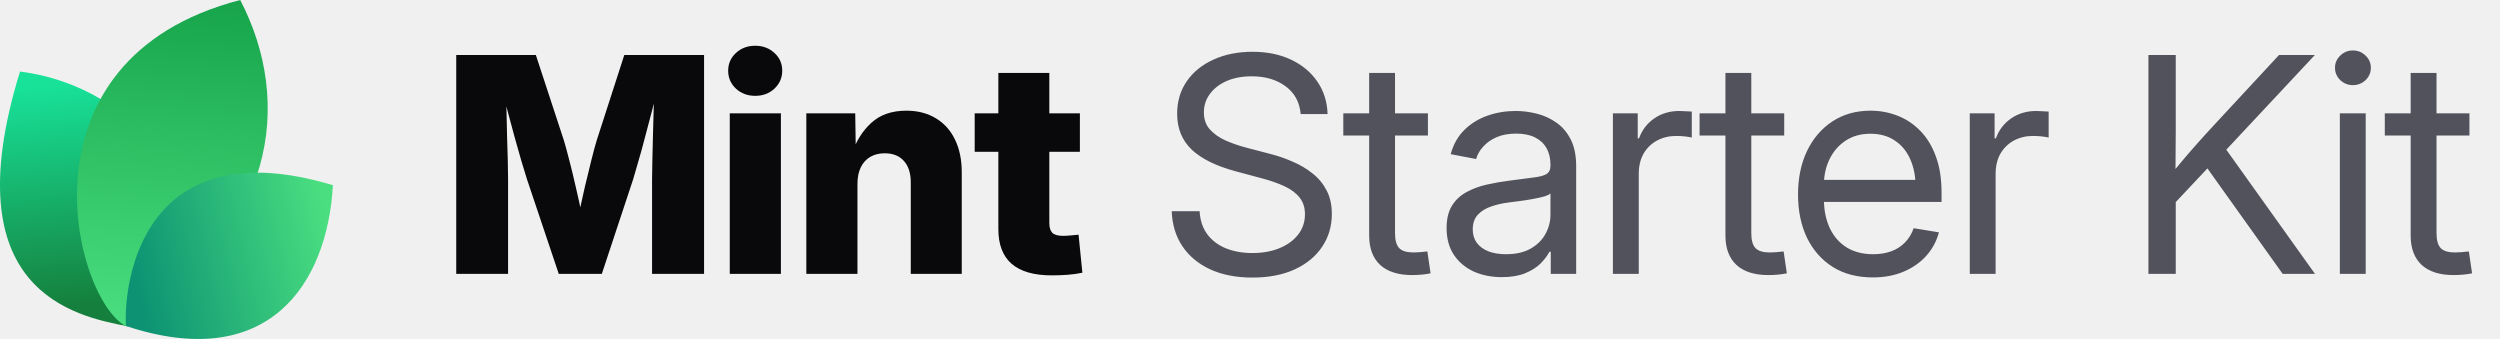
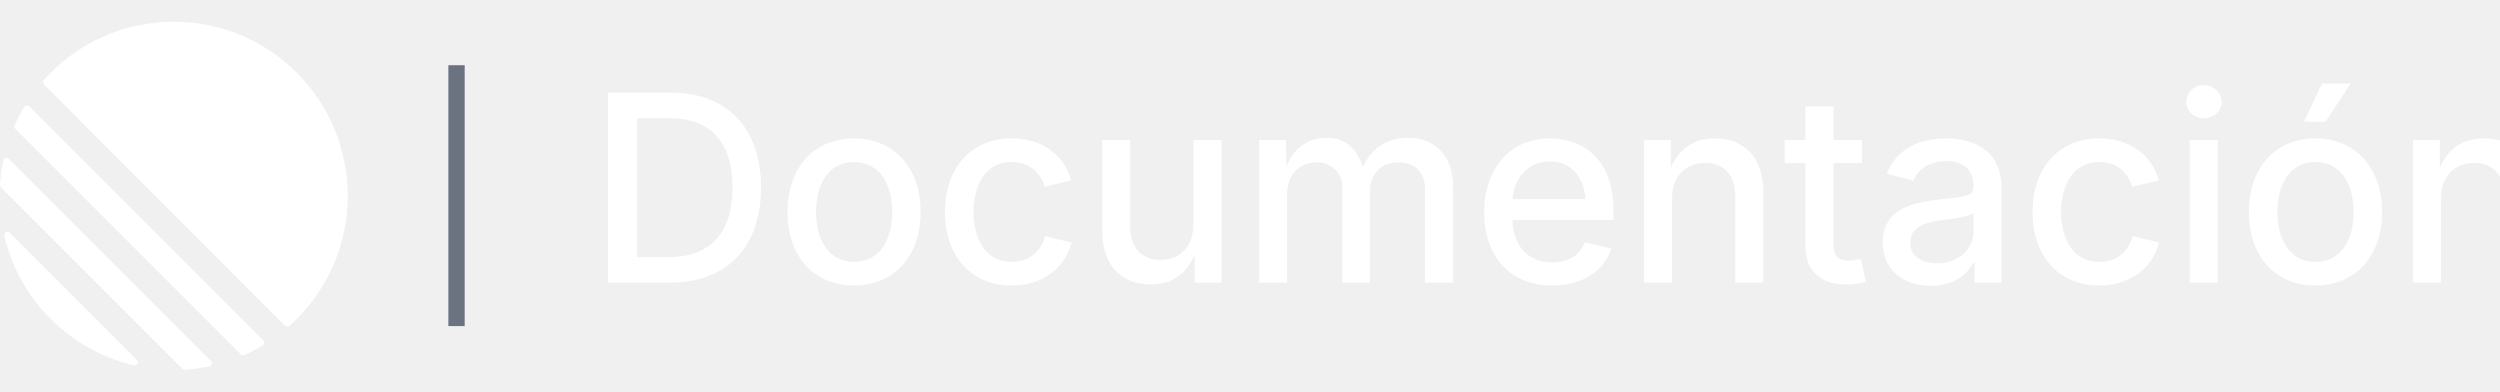
- <svg xmlns="http://www.w3.org/2000/svg" width="177" height="24" viewBox="0 0 177 24" fill="none">
-   <path d="M9.061 23.108C5.268 22.377 -3.391 20.627 1.417 5.064C9.634 6.099 16.973 14.064 9.061 23.108Z" fill="url(#paint0_linear_17557_2020)" />
-   <path d="M8.919 23.094C5.276 21.222 0.784 4.209 17.007 0C20.757 7.193 19.621 16.545 8.919 23.094Z" fill="url(#paint1_linear_17557_2020)" />
-   <path d="M8.914 23.079C8.735 19.882 10.159 9.085 23.57 13.111C23.181 20.123 18.984 26.418 8.914 23.079Z" fill="url(#paint2_linear_17557_2020)" />
-   <path d="M32.301 19.392V3.894H37.938L39.925 9.948C40.036 10.315 40.164 10.787 40.31 11.362C40.462 11.938 40.611 12.552 40.757 13.204C40.91 13.855 41.048 14.483 41.173 15.086C41.305 15.682 41.412 16.192 41.495 16.615H40.695C40.771 16.192 40.871 15.682 40.996 15.086C41.128 14.49 41.267 13.866 41.412 13.214C41.565 12.562 41.714 11.948 41.86 11.373C42.005 10.79 42.133 10.315 42.244 9.948L44.2 3.894H49.848V19.392H46.166V12.704C46.166 12.357 46.173 11.917 46.187 11.383C46.2 10.849 46.214 10.27 46.228 9.646C46.249 9.022 46.266 8.391 46.28 7.753C46.301 7.115 46.311 6.519 46.311 5.964H46.623C46.485 6.561 46.332 7.181 46.166 7.826C45.999 8.471 45.833 9.102 45.666 9.719C45.507 10.336 45.351 10.901 45.198 11.414C45.053 11.928 44.928 12.357 44.824 12.704L42.608 19.392H39.561L37.314 12.704C37.203 12.357 37.072 11.928 36.919 11.414C36.773 10.901 36.614 10.34 36.441 9.729C36.274 9.112 36.104 8.481 35.931 7.836C35.764 7.192 35.608 6.567 35.463 5.964H35.827C35.834 6.512 35.844 7.105 35.858 7.743C35.872 8.374 35.886 9.005 35.9 9.636C35.92 10.26 35.938 10.839 35.952 11.373C35.965 11.907 35.972 12.351 35.972 12.704V19.392H32.301ZM51.668 19.392V8.024H55.288V19.392H51.668ZM53.468 6.786C52.927 6.786 52.473 6.616 52.105 6.276C51.738 5.93 51.554 5.507 51.554 5.007C51.554 4.508 51.738 4.088 52.105 3.749C52.473 3.409 52.927 3.239 53.468 3.239C54.009 3.239 54.463 3.409 54.83 3.749C55.198 4.082 55.382 4.501 55.382 5.007C55.382 5.507 55.198 5.93 54.83 6.276C54.463 6.616 54.009 6.786 53.468 6.786ZM60.708 13.027V19.392H57.088V8.024H60.551L60.593 10.967H60.281C60.593 10.024 61.061 9.268 61.685 8.7C62.309 8.124 63.138 7.836 64.171 7.836C64.975 7.836 65.672 8.017 66.262 8.377C66.851 8.731 67.302 9.234 67.614 9.885C67.933 10.537 68.092 11.307 68.092 12.194V19.392H64.483V12.912C64.483 12.26 64.32 11.754 63.994 11.394C63.675 11.033 63.221 10.853 62.632 10.853C62.25 10.853 61.914 10.936 61.623 11.102C61.332 11.269 61.106 11.515 60.947 11.841C60.787 12.16 60.708 12.555 60.708 13.027ZM76.456 8.024V10.749H69.008V8.024H76.456ZM70.683 5.163H74.292V15.783C74.292 16.102 74.361 16.334 74.5 16.48C74.646 16.625 74.899 16.698 75.259 16.698C75.405 16.698 75.596 16.688 75.831 16.667C76.074 16.646 76.251 16.629 76.362 16.615L76.632 19.309C76.313 19.378 75.963 19.427 75.582 19.455C75.207 19.482 74.836 19.496 74.469 19.496C73.2 19.496 72.25 19.222 71.619 18.674C70.995 18.127 70.683 17.308 70.683 16.22V5.163Z" fill="#09090B" />
-   <path d="M88.667 19.652C87.523 19.652 86.528 19.458 85.682 19.07C84.843 18.681 84.188 18.137 83.716 17.437C83.245 16.736 82.992 15.908 82.957 14.951H84.933C84.968 15.596 85.148 16.14 85.474 16.584C85.8 17.021 86.24 17.354 86.795 17.582C87.35 17.804 87.974 17.915 88.667 17.915C89.388 17.915 90.026 17.801 90.581 17.572C91.143 17.343 91.583 17.024 91.902 16.615C92.228 16.199 92.391 15.717 92.391 15.169C92.391 14.698 92.266 14.306 92.017 13.994C91.767 13.675 91.413 13.408 90.956 13.193C90.498 12.978 89.954 12.787 89.323 12.621L87.502 12.132C86.123 11.765 85.082 11.255 84.382 10.603C83.689 9.944 83.342 9.095 83.342 8.055C83.342 7.174 83.571 6.404 84.028 5.746C84.486 5.087 85.117 4.577 85.921 4.217C86.726 3.849 87.645 3.666 88.678 3.666C89.718 3.666 90.63 3.853 91.413 4.227C92.204 4.602 92.824 5.122 93.275 5.787C93.726 6.446 93.965 7.209 93.993 8.076H92.089C92.013 7.23 91.656 6.574 91.018 6.11C90.387 5.638 89.586 5.403 88.615 5.403C87.95 5.403 87.36 5.513 86.847 5.735C86.341 5.957 85.946 6.262 85.661 6.651C85.377 7.032 85.235 7.469 85.235 7.961C85.235 8.447 85.377 8.849 85.661 9.168C85.946 9.48 86.317 9.74 86.774 9.948C87.232 10.149 87.724 10.319 88.251 10.457L89.884 10.884C90.439 11.023 90.977 11.206 91.496 11.435C92.023 11.657 92.495 11.934 92.911 12.267C93.334 12.593 93.67 12.995 93.92 13.474C94.17 13.945 94.294 14.504 94.294 15.149C94.294 16.015 94.066 16.788 93.608 17.468C93.157 18.148 92.512 18.681 91.673 19.07C90.834 19.458 89.832 19.652 88.667 19.652ZM101.097 8.024V9.594H95.106V8.024H101.097ZM96.937 5.163H98.767V16.521C98.767 17 98.865 17.347 99.059 17.562C99.26 17.77 99.6 17.874 100.078 17.874C100.21 17.874 100.366 17.867 100.546 17.853C100.733 17.832 100.903 17.815 101.056 17.801L101.285 19.351C101.097 19.392 100.886 19.423 100.65 19.444C100.414 19.465 100.189 19.475 99.974 19.475C98.996 19.475 98.244 19.236 97.717 18.758C97.197 18.272 96.937 17.579 96.937 16.677V5.163ZM106.33 19.621C105.595 19.621 104.932 19.489 104.343 19.226C103.754 18.955 103.285 18.564 102.939 18.05C102.592 17.53 102.419 16.896 102.419 16.147C102.419 15.495 102.547 14.965 102.804 14.556C103.06 14.146 103.403 13.828 103.833 13.599C104.263 13.363 104.742 13.186 105.269 13.068C105.796 12.95 106.333 12.857 106.881 12.787C107.574 12.69 108.132 12.617 108.555 12.569C108.978 12.52 109.287 12.441 109.481 12.33C109.675 12.212 109.772 12.014 109.772 11.737V11.654C109.772 11.203 109.679 10.815 109.492 10.489C109.311 10.163 109.041 9.91 108.68 9.729C108.32 9.549 107.872 9.459 107.338 9.459C106.805 9.459 106.34 9.546 105.945 9.719C105.556 9.892 105.241 10.118 104.998 10.395C104.755 10.665 104.593 10.953 104.509 11.258L102.71 10.915C102.897 10.222 103.22 9.65 103.677 9.199C104.135 8.748 104.679 8.412 105.31 8.19C105.941 7.968 106.607 7.857 107.307 7.857C107.8 7.857 108.295 7.92 108.795 8.044C109.301 8.169 109.765 8.381 110.188 8.679C110.611 8.97 110.951 9.369 111.208 9.875C111.464 10.374 111.593 11.005 111.593 11.768V19.392H109.793V17.822H109.7C109.568 18.085 109.363 18.359 109.086 18.643C108.809 18.921 108.444 19.153 107.994 19.34C107.543 19.527 106.988 19.621 106.33 19.621ZM106.621 17.998C107.321 17.998 107.904 17.867 108.368 17.603C108.84 17.333 109.19 16.986 109.419 16.563C109.654 16.133 109.772 15.682 109.772 15.211V13.692C109.703 13.769 109.554 13.841 109.325 13.911C109.096 13.973 108.829 14.032 108.524 14.088C108.226 14.143 107.921 14.192 107.609 14.233C107.304 14.275 107.033 14.309 106.798 14.337C106.354 14.393 105.938 14.49 105.549 14.628C105.168 14.76 104.86 14.954 104.624 15.211C104.388 15.467 104.27 15.811 104.27 16.241C104.27 16.615 104.367 16.934 104.561 17.198C104.762 17.461 105.04 17.662 105.393 17.801C105.747 17.933 106.156 17.998 106.621 17.998ZM114.193 19.392V8.024H115.951V9.792H116.045C116.253 9.209 116.61 8.741 117.116 8.388C117.622 8.034 118.219 7.857 118.905 7.857C119.058 7.857 119.217 7.864 119.384 7.878C119.55 7.885 119.682 7.892 119.779 7.899V9.74C119.716 9.719 119.578 9.695 119.363 9.667C119.155 9.639 118.922 9.625 118.666 9.625C118.174 9.625 117.726 9.733 117.324 9.948C116.922 10.163 116.603 10.471 116.367 10.874C116.138 11.276 116.024 11.758 116.024 12.319V19.392H114.193ZM126.322 8.024V9.594H120.33V8.024H126.322ZM122.161 5.163H123.992V16.521C123.992 17 124.089 17.347 124.283 17.562C124.484 17.77 124.824 17.874 125.302 17.874C125.434 17.874 125.59 17.867 125.77 17.853C125.958 17.832 126.127 17.815 126.28 17.801L126.509 19.351C126.322 19.392 126.11 19.423 125.874 19.444C125.639 19.465 125.413 19.475 125.198 19.475C124.221 19.475 123.468 19.236 122.941 18.758C122.421 18.272 122.161 17.579 122.161 16.677V5.163ZM132.604 19.642C131.502 19.642 130.555 19.396 129.765 18.903C128.974 18.404 128.364 17.714 127.934 16.834C127.511 15.946 127.3 14.927 127.3 13.775C127.3 12.611 127.511 11.584 127.934 10.697C128.364 9.802 128.964 9.102 129.734 8.596C130.51 8.089 131.408 7.836 132.428 7.836C133.1 7.836 133.738 7.954 134.341 8.19C134.952 8.426 135.489 8.783 135.954 9.261C136.425 9.74 136.793 10.343 137.056 11.071C137.327 11.792 137.462 12.645 137.462 13.63V14.296H128.433V12.735H136.463L135.631 13.297C135.631 12.541 135.506 11.876 135.257 11.3C135.007 10.725 134.643 10.277 134.165 9.958C133.686 9.632 133.107 9.469 132.428 9.469C131.748 9.469 131.162 9.632 130.67 9.958C130.177 10.284 129.796 10.725 129.526 11.279C129.262 11.827 129.13 12.441 129.13 13.12V14.046C129.13 14.864 129.273 15.572 129.557 16.168C129.841 16.757 130.243 17.211 130.763 17.53C131.283 17.842 131.901 17.998 132.615 17.998C133.093 17.998 133.523 17.929 133.905 17.79C134.293 17.645 134.619 17.433 134.882 17.156C135.153 16.879 135.354 16.546 135.486 16.157L137.275 16.449C137.108 17.08 136.81 17.634 136.38 18.113C135.95 18.591 135.413 18.966 134.768 19.236C134.123 19.507 133.402 19.642 132.604 19.642ZM139.459 19.392V8.024H141.217V9.792H141.311C141.519 9.209 141.876 8.741 142.382 8.388C142.888 8.034 143.485 7.857 144.171 7.857C144.324 7.857 144.483 7.864 144.649 7.878C144.816 7.885 144.948 7.892 145.045 7.899V9.74C144.982 9.719 144.844 9.695 144.629 9.667C144.421 9.639 144.188 9.625 143.932 9.625C143.439 9.625 142.992 9.733 142.59 9.948C142.188 10.163 141.869 10.471 141.633 10.874C141.404 11.276 141.29 11.758 141.29 12.319V19.392H139.459ZM153.429 14.961V12.715C153.783 12.257 154.136 11.82 154.49 11.404C154.844 10.981 155.204 10.565 155.572 10.156C155.939 9.74 156.314 9.327 156.695 8.918L161.355 3.894H163.893L157.277 10.967H157.184L153.429 14.961ZM152.108 19.392V3.894H154.043V9.241L154.022 12.559L154.043 13.505V19.392H152.108ZM161.615 19.392L155.967 11.477L157.173 9.969L163.903 19.392H161.615ZM165.661 19.392V8.024H167.492V19.392H165.661ZM166.587 6.027C166.24 6.027 165.942 5.909 165.692 5.673C165.443 5.43 165.318 5.139 165.318 4.799C165.318 4.459 165.443 4.172 165.692 3.936C165.942 3.693 166.24 3.572 166.587 3.572C166.934 3.572 167.232 3.693 167.482 3.936C167.731 4.172 167.856 4.459 167.856 4.799C167.856 5.139 167.731 5.43 167.482 5.673C167.232 5.909 166.934 6.027 166.587 6.027ZM174.836 8.024V9.594H168.844V8.024H174.836ZM170.675 5.163H172.506V16.521C172.506 17 172.603 17.347 172.797 17.562C172.998 17.77 173.338 17.874 173.816 17.874C173.948 17.874 174.104 17.867 174.284 17.853C174.472 17.832 174.641 17.815 174.794 17.801L175.023 19.351C174.836 19.392 174.624 19.423 174.388 19.444C174.153 19.465 173.927 19.475 173.712 19.475C172.735 19.475 171.982 19.236 171.455 18.758C170.935 18.272 170.675 17.579 170.675 16.677V5.163Z" fill="#52525C" />
-   <defs>
-     <linearGradient id="paint0_linear_17557_2020" x1="3.776" y1="5.916" x2="5.232" y2="21.559" gradientUnits="userSpaceOnUse">
-       <stop stop-color="#18E299" />
-       <stop offset="1" stop-color="#15803D" />
-     </linearGradient>
-     <linearGradient id="paint1_linear_17557_2020" x1="12.171" y1="-0.718" x2="10.19" y2="22.983" gradientUnits="userSpaceOnUse">
-       <stop stop-color="#16A34A" />
-       <stop offset="1" stop-color="#4ADE80" />
-     </linearGradient>
-     <linearGradient id="paint2_linear_17557_2020" x1="23.133" y1="15.353" x2="9.338" y2="18.52" gradientUnits="userSpaceOnUse">
-       <stop stop-color="#4ADE80" />
-       <stop offset="1" stop-color="#0D9373" />
-     </linearGradient>
-   </defs>
+ <svg xmlns="http://www.w3.org/2000/svg" width="230" height="36" viewBox="0 0 230 36">
+   <path fill="#ffffff" d="M0.392 19.69c-.071-.304.29-.495.511-.274l11.68 11.68c.22.22.029.582-.274.511C6.41 30.22 1.78 25.59.392 19.69ZM0 15c-.006.091.028.179.093.243l16.67 16.67c.064.064.153.098.243.093.758-.047 1.502-.147 2.228-.296.245-.05.33-.351.153-.528L.823 12.62c-.177-.177-.477-.092-.527.153-.149.726-.249 1.47-.296 2.228ZM1.35 9.51c-.053.12-.026.26.066.352l20.73 20.73c.093.093.232.12.352.066.572-.255 1.125-.541 1.66-.859.177-.105.204-.348.059-.493L2.70 7.79c-.145-.145-.388-.118-.493.059-.317.534-.604 1.088-.859 1.66ZM4.05 5.78c-.118-.118-.126-.309-.014-.433C6.97 2.07 11.24 0 15.99 0c8.84 0 16 7.17 16 16.02 0 4.75-2.07 9.02-5.35 11.95-.125.112-.315.104-.433-.014L4.05 5.78Z" transform="translate(0, 2)" />
+   <line x1="42" y1="6" x2="42" y2="30" stroke="#6b7280" stroke-width="1.5" />
+   <text x="54" y="26" font-family="system-ui, -apple-system, sans-serif" font-size="24" font-weight="500" fill="#ffffff">Documentación</text>
</svg>
